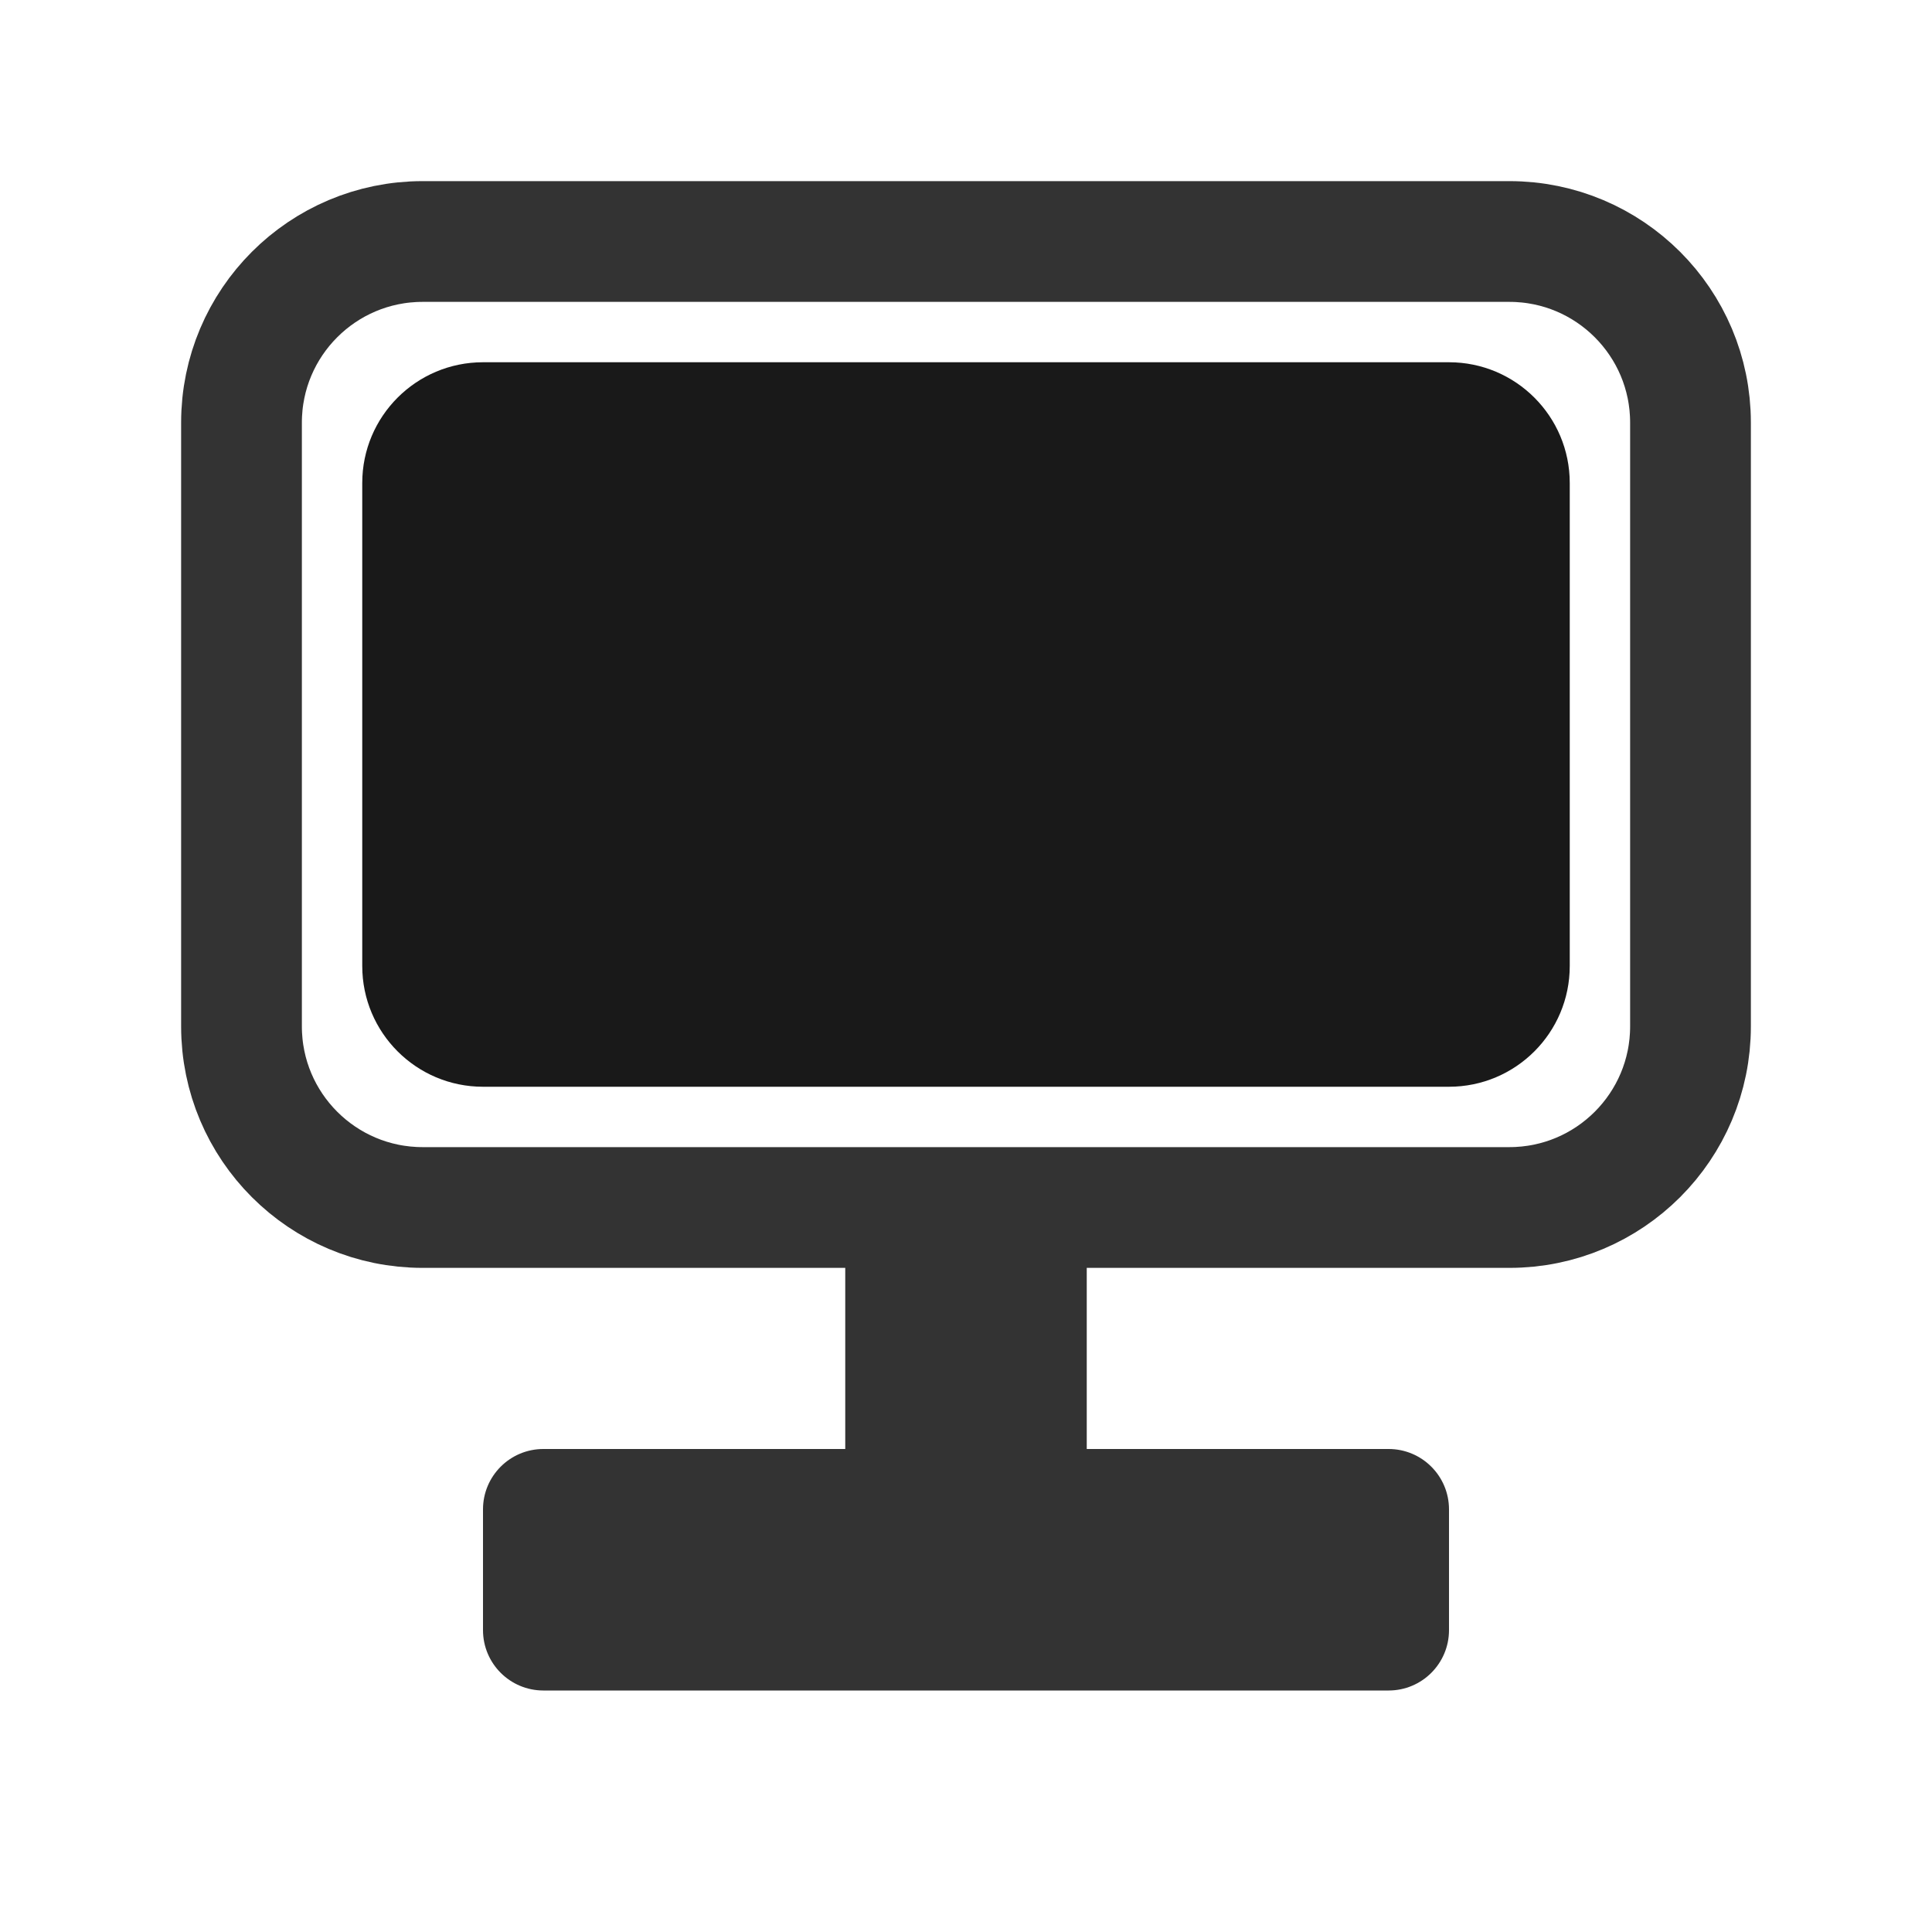
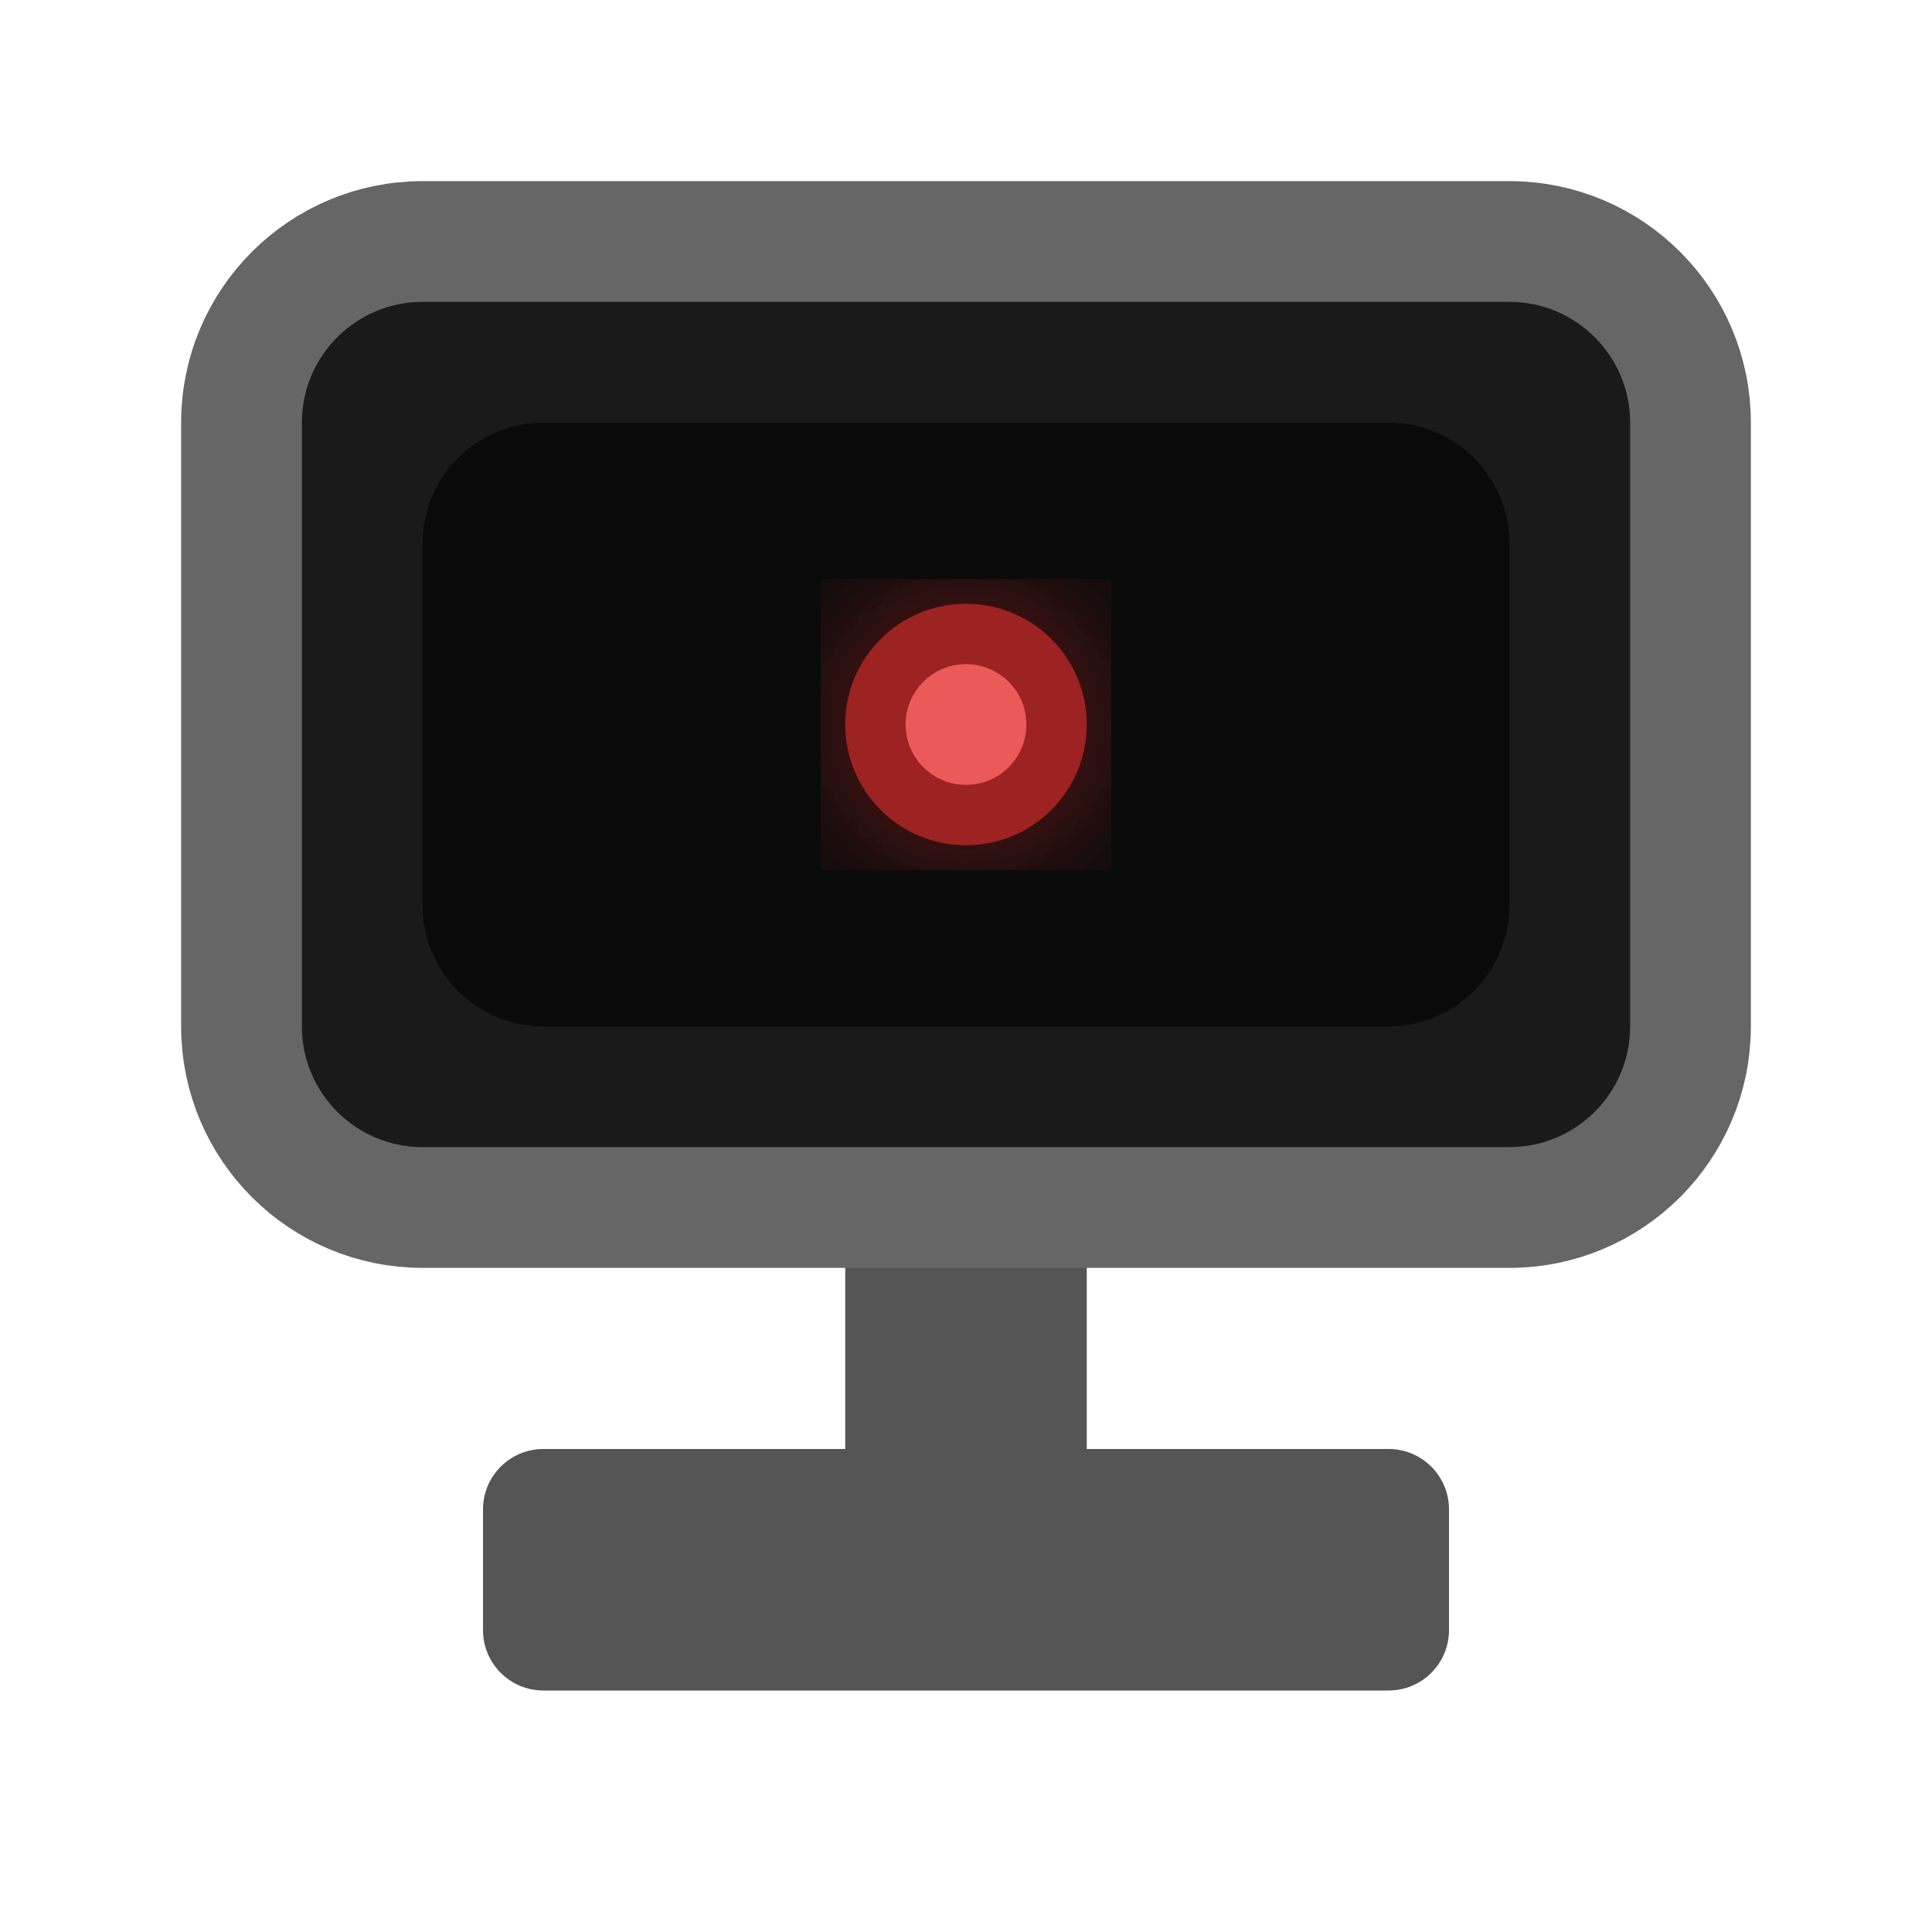
<svg xmlns="http://www.w3.org/2000/svg" width="32" height="32" viewBox="0 0 32 32">
-   <rect x="8" y="24" width="16" height="4" fill="#333" rx="1" />
-   <rect x="14" y="20" width="4" height="4" fill="#333" />
-   <rect x="4" y="4" width="24" height="16" fill="none" stroke="#333" stroke-width="2" rx="3" />
-   <rect x="6" y="6" width="20" height="12" fill="#000" opacity="0.9" rx="2" />
+   <defs>
+     <filter id="glow">
+       <feGaussianBlur stdDeviation="1.5" result="coloredBlur" />
+       <feMerge>
+         <feMergeNode in="coloredBlur" />
+         <feMergeNode in="SourceGraphic" />
+       </feMerge>
+     </filter>
+   </defs>
+   <rect x="8" y="24" width="16" height="4" fill="#555" rx="1" />
+   <rect x="14" y="20" width="4" height="4" fill="#555" />
+   <rect x="4" y="4" width="24" height="16" fill="#1a1a1a" stroke="#666" stroke-width="2" rx="3" />
+   <rect x="7" y="7" width="18" height="10" fill="#0a0a0a" rx="2" />
+   <circle cx="16" cy="12" r="2" fill="#ff3333" opacity="0.6" filter="url(#glow)" />
+   <circle cx="16" cy="12" r="1" fill="#ff6666" opacity="0.8" />
</svg>
